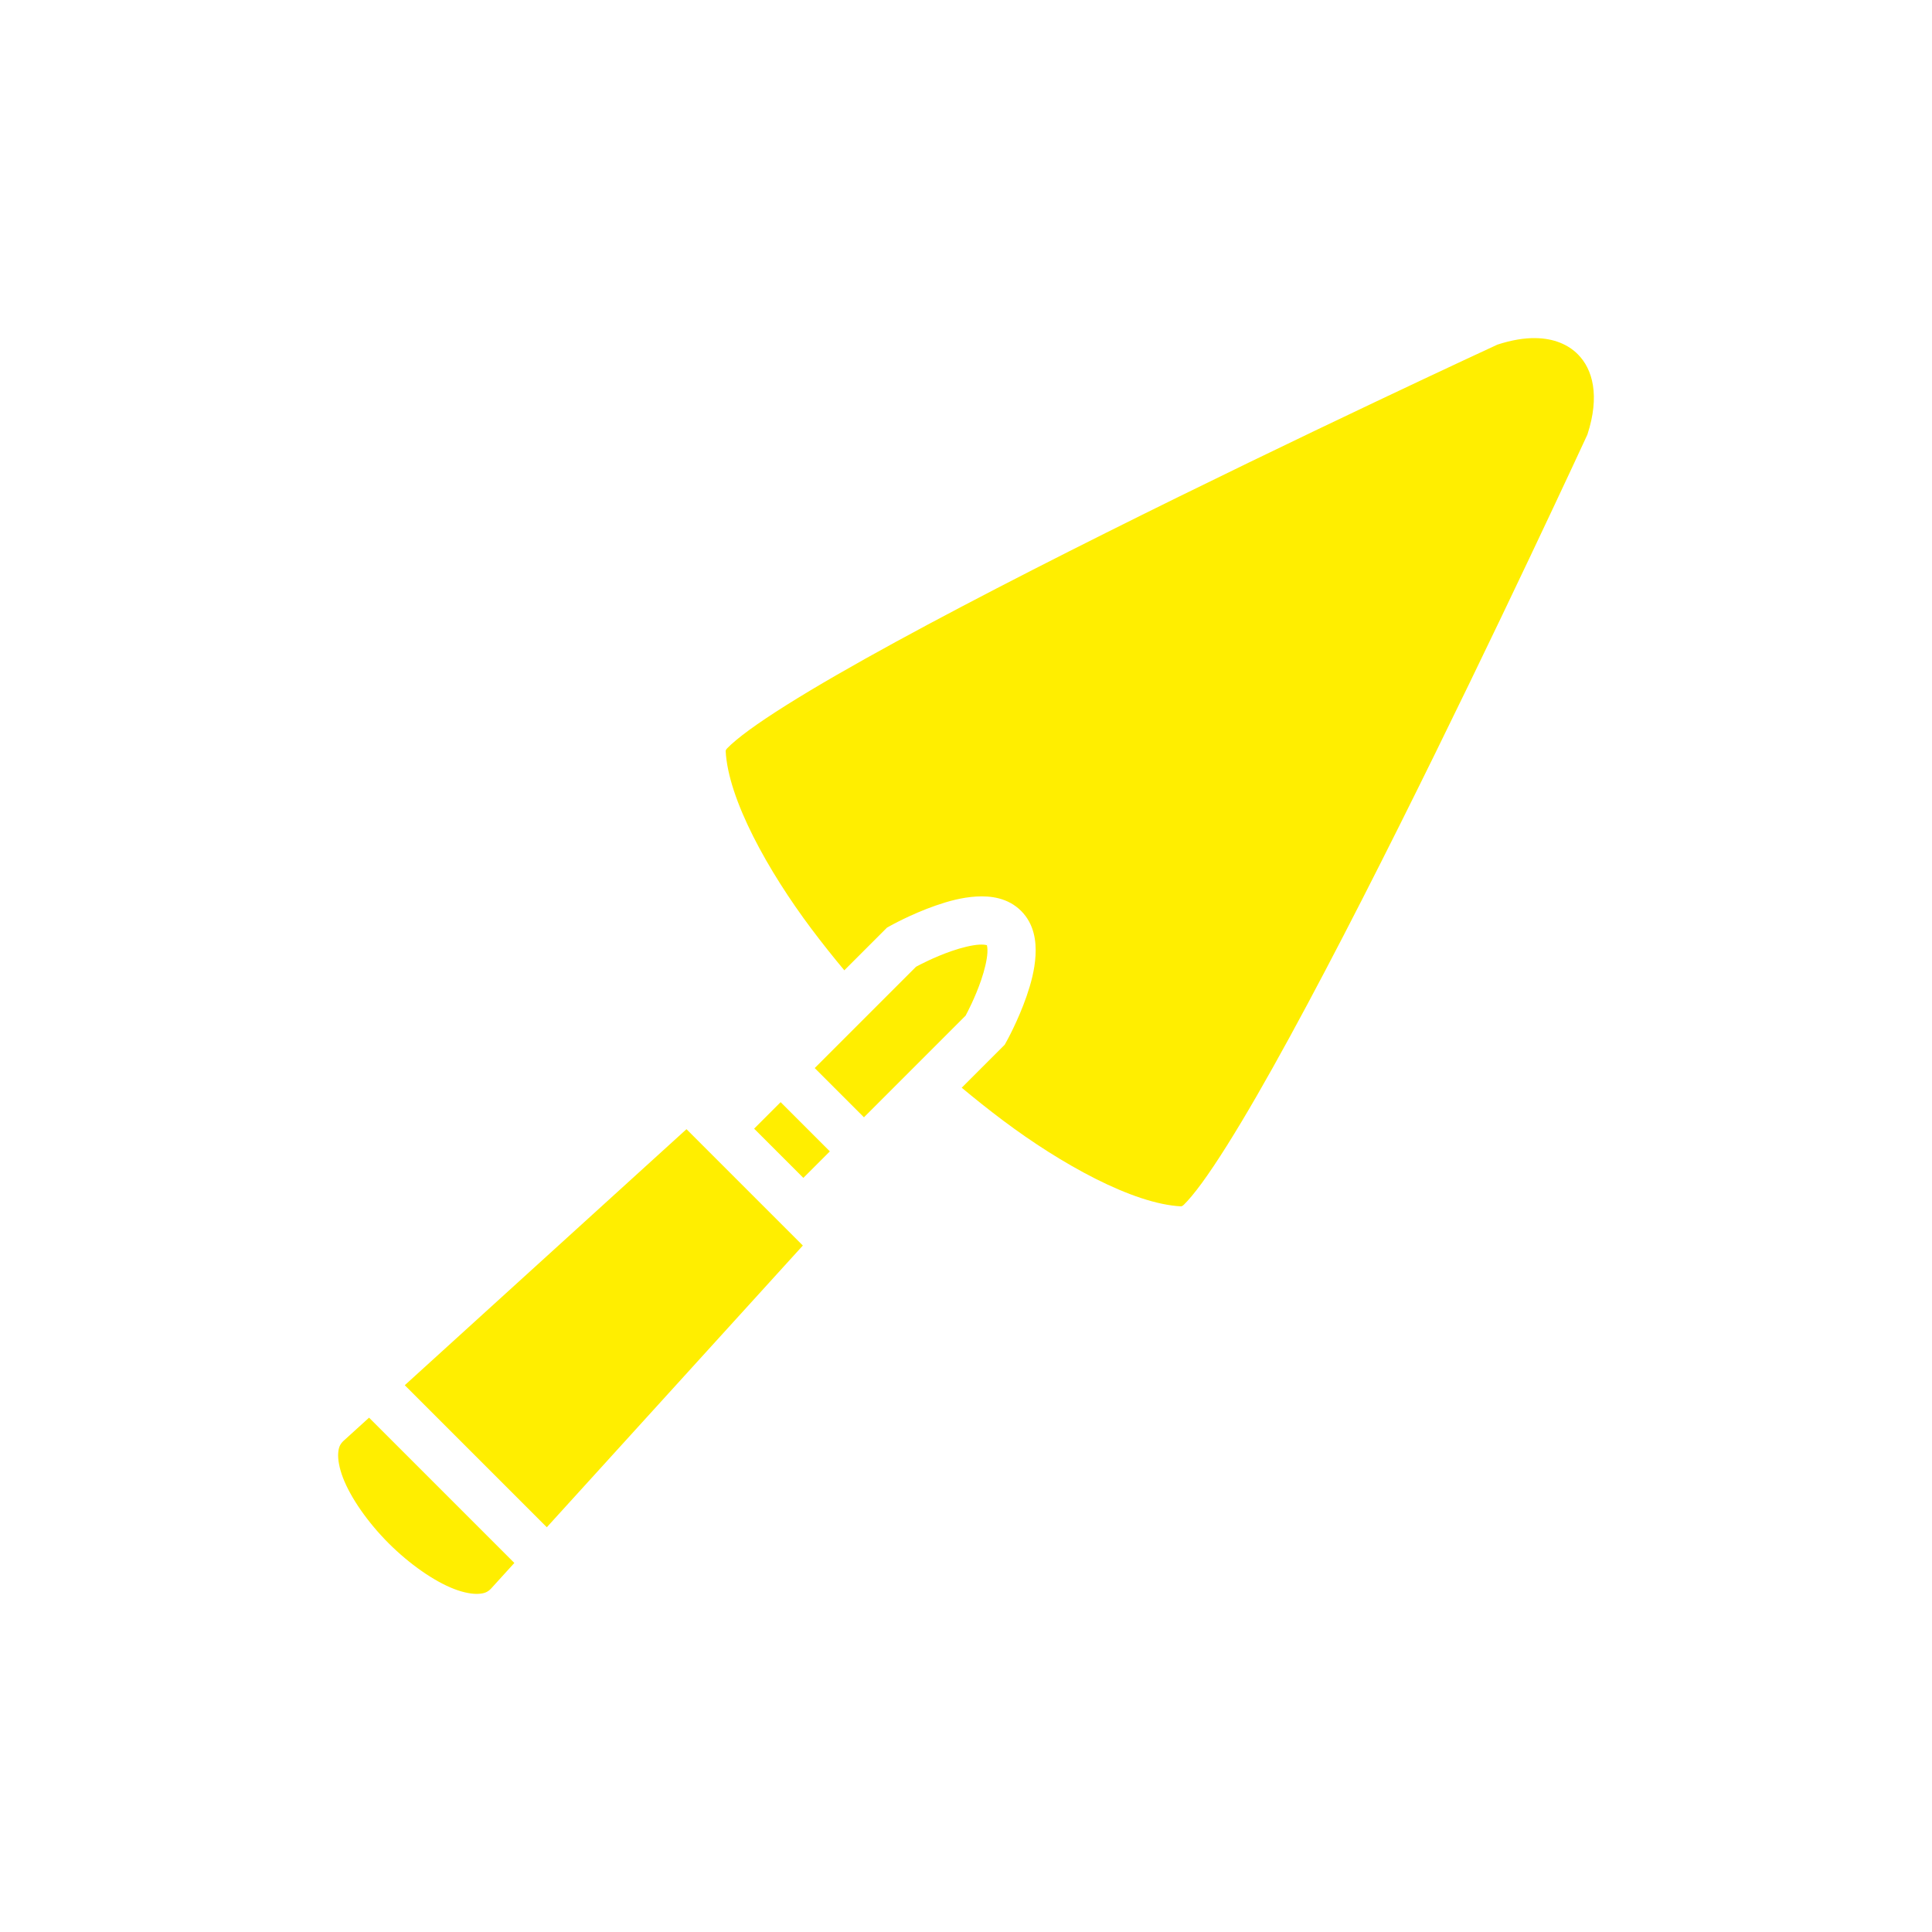
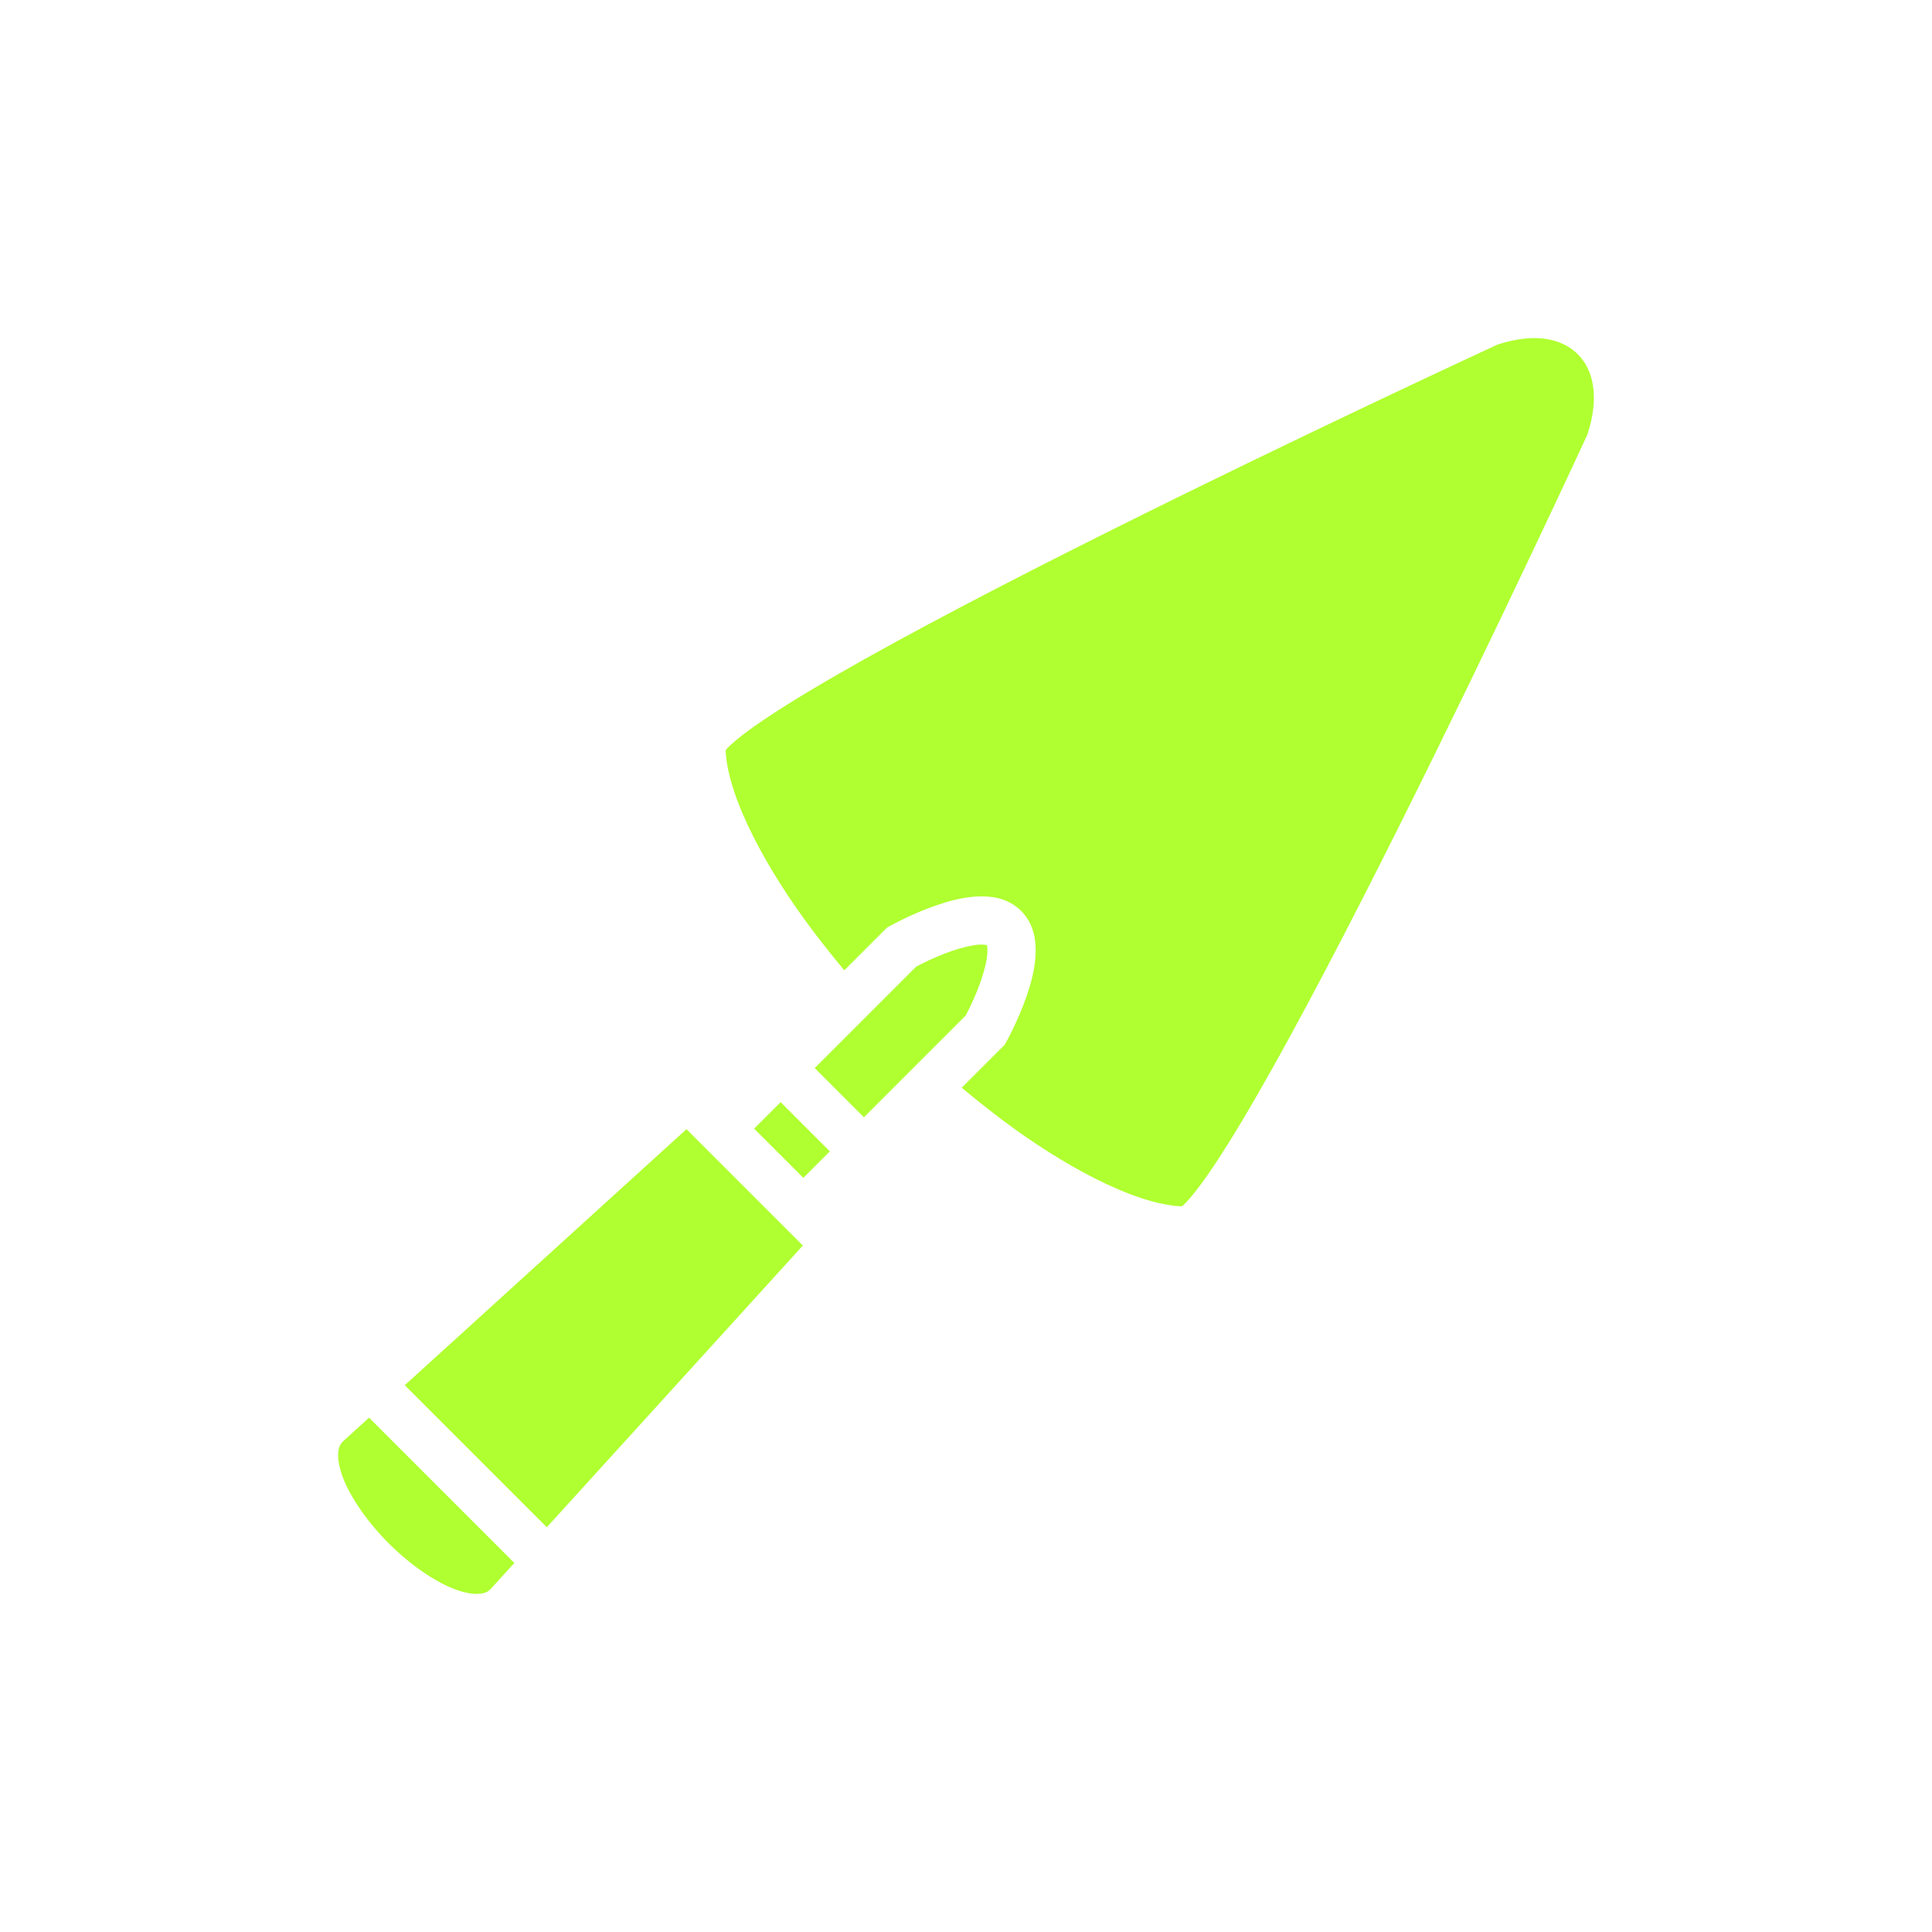
<svg xmlns="http://www.w3.org/2000/svg" width="400" height="400" viewBox="0 0 400 400" fill="none">
-   <path style="fill:#FFEE00;" d="M317.9,70.002c-2.284-0.033-4.912,0.383-7.88,1.351c-0.491,0.227-40.66,18.773-81.091,38.989  c-20.339,10.169-40.674,20.732-55.796,29.457c-7.562,4.362-13.834,8.283-18.024,11.345c-2.096,1.53-3.673,2.868-4.526,3.753  c-0.272,0.283-0.275,0.386-0.344,0.542c0.491,10.058,8.83,24.965,17.727,36.827c2.331,3.108,4.659,6.012,6.84,8.626l8.831-8.83  l0.601-0.337c0,0,4.313-2.439,9.491-4.241c2.59-0.901,5.418-1.689,8.395-1.866c2.975-0.177,6.552,0.251,9.281,2.972  c2.722,2.717,3.158,6.285,2.988,9.253c-0.169,2.969-0.945,5.79-1.837,8.373c-1.783,5.167-4.202,9.471-4.202,9.471l-0.338,0.608  l-8.904,8.904c2.615,2.181,5.519,4.509,8.626,6.84c11.863,8.897,26.769,17.236,36.827,17.726c0.155-0.068,0.259-0.071,0.542-0.344  c0.885-0.852,2.223-2.43,3.753-4.526c3.062-4.19,6.983-10.462,11.345-18.024c8.725-15.122,19.288-35.457,29.457-55.796  c20.216-40.431,38.762-80.6,38.989-81.091c2.62-8.031,1.121-13.535-1.988-16.643c-1.96-1.961-4.869-3.285-8.764-3.34L317.9,70.002z   M203.219,195.565c-0.15-0.001-0.318,0.003-0.502,0.014c-1.477,0.089-3.631,0.608-5.707,1.331c-3.682,1.281-6.643,2.861-7.355,3.246  l-20.977,20.977l10.193,10.193l21.041-21.042c0.386-0.718,1.946-3.661,3.21-7.324c0.715-2.068,1.225-4.216,1.308-5.685  c0.057-0.988-0.073-1.435-0.112-1.583C204.194,195.659,203.881,195.569,203.219,195.565L203.219,195.565z M204.318,195.692  c0.072,0.019,0.098,0.023,0.039-0.035C204.296,195.595,204.299,195.619,204.318,195.692z M161.623,228.189l-5.489,5.49  l10.191,10.191l5.489-5.489L161.623,228.189L161.623,228.189z M142.128,233.785l-58.325,53.008l29.409,29.409l53.008-58.326  L142.128,233.785L142.128,233.785z M76.41,293.512l-5.358,4.869c-0.672,0.678-0.954,1.303-1.034,2.517  c-0.082,1.225,0.206,3.012,1.001,5.079c1.591,4.136,5.143,9.24,9.455,13.552c4.312,4.312,9.416,7.864,13.552,9.455  c2.068,0.795,3.853,1.083,5.079,1.001c1.214-0.081,1.839-0.361,2.517-1.034l4.869-5.358l-30.083-30.083L76.41,293.512z" />
+   <path style="fill:#B0FF30;" d="M317.9,70.002c-2.284-0.033-4.912,0.383-7.88,1.351c-0.491,0.227-40.66,18.773-81.091,38.989  c-20.339,10.169-40.674,20.732-55.796,29.457c-7.562,4.362-13.834,8.283-18.024,11.345c-2.096,1.53-3.673,2.868-4.526,3.753  c-0.272,0.283-0.275,0.386-0.344,0.542c0.491,10.058,8.83,24.965,17.727,36.827c2.331,3.108,4.659,6.012,6.84,8.626l8.831-8.83  l0.601-0.337c0,0,4.313-2.439,9.491-4.241c2.59-0.901,5.418-1.689,8.395-1.866c2.975-0.177,6.552,0.251,9.281,2.972  c2.722,2.717,3.158,6.285,2.988,9.253c-0.169,2.969-0.945,5.79-1.837,8.373c-1.783,5.167-4.202,9.471-4.202,9.471l-0.338,0.608  l-8.904,8.904c2.615,2.181,5.519,4.509,8.626,6.84c11.863,8.897,26.769,17.236,36.827,17.726c0.155-0.068,0.259-0.071,0.542-0.344  c0.885-0.852,2.223-2.43,3.753-4.526c3.062-4.19,6.983-10.462,11.345-18.024c8.725-15.122,19.288-35.457,29.457-55.796  c20.216-40.431,38.762-80.6,38.989-81.091c2.62-8.031,1.121-13.535-1.988-16.643c-1.96-1.961-4.869-3.285-8.764-3.34L317.9,70.002z   M203.219,195.565c-0.15-0.001-0.318,0.003-0.502,0.014c-1.477,0.089-3.631,0.608-5.707,1.331c-3.682,1.281-6.643,2.861-7.355,3.246  l-20.977,20.977l10.193,10.193l21.041-21.042c0.386-0.718,1.946-3.661,3.21-7.324c0.715-2.068,1.225-4.216,1.308-5.685  c0.057-0.988-0.073-1.435-0.112-1.583C204.194,195.659,203.881,195.569,203.219,195.565L203.219,195.565z M204.318,195.692  c0.072,0.019,0.098,0.023,0.039-0.035C204.296,195.595,204.299,195.619,204.318,195.692z M161.623,228.189l-5.489,5.49  l10.191,10.191l5.489-5.489L161.623,228.189L161.623,228.189z M142.128,233.785l-58.325,53.008l29.409,29.409l53.008-58.326  L142.128,233.785L142.128,233.785z M76.41,293.512l-5.358,4.869c-0.672,0.678-0.954,1.303-1.034,2.517  c-0.082,1.225,0.206,3.012,1.001,5.079c1.591,4.136,5.143,9.24,9.455,13.552c4.312,4.312,9.416,7.864,13.552,9.455  c2.068,0.795,3.853,1.083,5.079,1.001c1.214-0.081,1.839-0.361,2.517-1.034l4.869-5.358l-30.083-30.083L76.41,293.512z" />
</svg>
